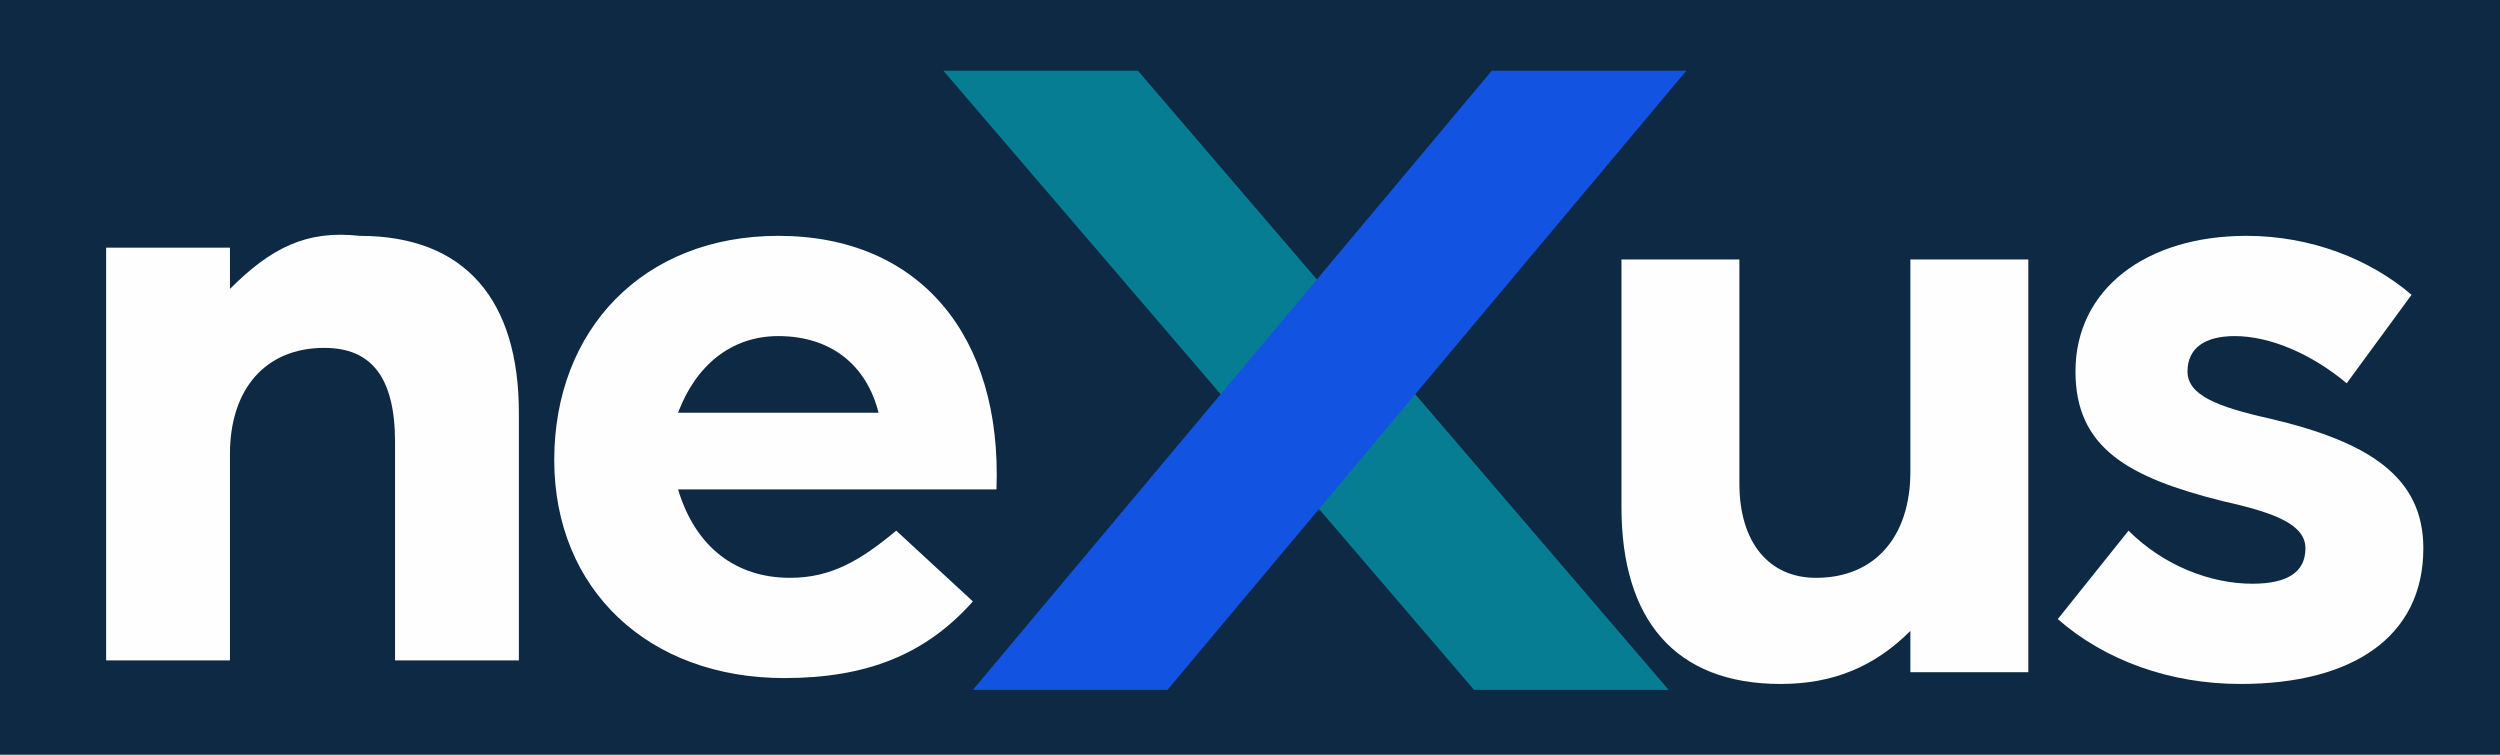
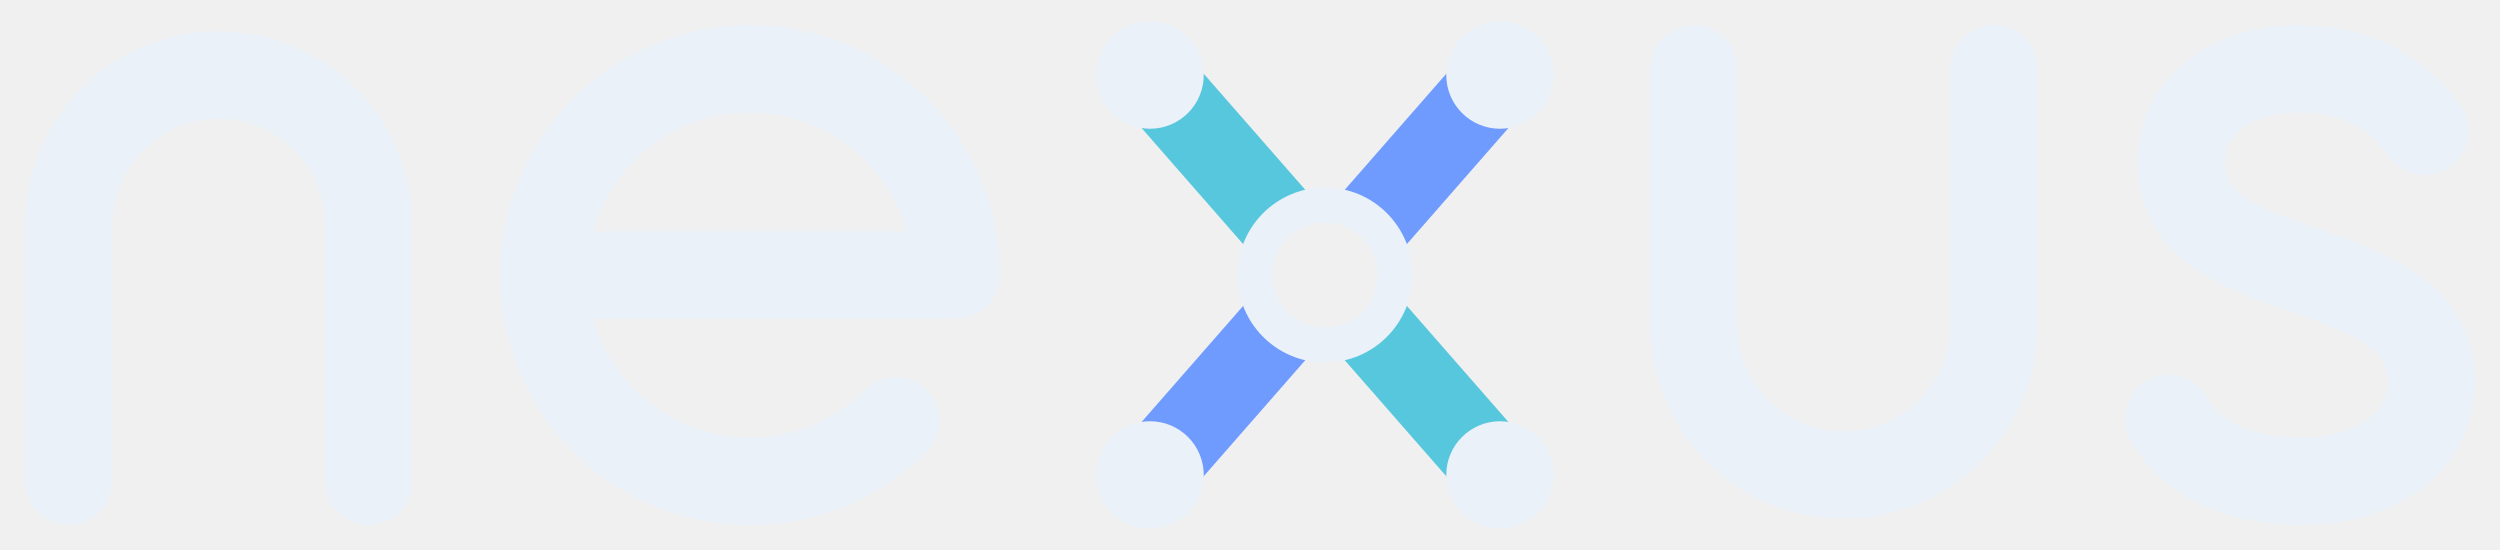
- <svg xmlns="http://www.w3.org/2000/svg" viewBox="0 0 424 128" role="img" aria-label="neXus">
-   <path fill="#0E2944" d="M0 0H424V128H0Z" />
-   <g transform="translate(-55 -623)" fill="#FEFEFE">
-     <path d="M73 735V665H94V672C101 665 107 662 116 663C134 663 143 674 143 693V735H122V698C122 687 118 682 110 682C100 682 94 689 94 700V735Z" />
-     <path fill-rule="evenodd" d="M224 706H170C173 716 180 721 189 721C196 721 201 718 207 713L220 725C212 734 202 738 188 738C165 738 149 723 149 701C149 679 164 663 187 663C211 663 225 680 224 706ZM170 693H204C202 685 196 680 187 680C179 680 173 685 170 693Z" />
-     <path d="M330 667H350V705C350 715 355 721 363 721C373 721 379 714 379 703V667H399V737H379V730C373 736 366 739 357 739C339 739 330 728 330 709Z" />
-     <path d="M464 673L453 688C447 683 440 680 434 680C429 680 426 682 426 686C426 690 431 692 440 694C457 698 466 704 466 716C466 731 454 739 435 739C423 739 412 735 404 728L416 713C422 719 430 722 437 722C443 722 446 720 446 716C446 712 441 710 432 708C416 704 407 699 407 686C407 672 419 663 436 663C447 663 457 667 464 673Z" />
-     <path fill="#077D93" d="M215 635H248L338 740H305Z" />
-     <path fill="#1353E2" d="M308 635H341L253 740H220Z" />
+ <svg xmlns="http://www.w3.org/2000/svg" viewBox="-2 -2 200 44" role="img" aria-label="neXus">
+   <defs>
+     <mask id="wm-d" maskUnits="userSpaceOnUse" x="80" y="-2" width="48" height="44">
+       <rect x="80" y="-2" width="48" height="44" fill="#fff" />
+       <circle cx="104" cy="20" r="5.6" fill="#000" />
+     </mask>
+   </defs>
+   <g fill="none" stroke="#eaf1f8" stroke-width="7" stroke-linecap="round" stroke-linejoin="round">
+     <path d="M3.5 36.5V16A12 12 0 0 1 27.5 16V36.5" />
+     <path transform="translate(38 0)" d="M3.5 20H36.5A16.5 16.5 0 1 0 31.67 31.67" />
+     <path transform="translate(130 0)" d="M3.5 3.5V24A12 12 0 0 0 27.5 24V3.5" />
+     <path transform="translate(168 0)" d="M24 8.5C21.5 5 18 3.5 14 3.5C8.5 3.5 4.5 6.5 4.5 11C4.5 15.5 8 17.5 14 19.5C20 21.5 24.5 23.5 24.5 28.5C24.5 33.5 20 36.5 14 36.5C9.5 36.5 5.5 35 3.5 31.5" />
  </g>
+   <g mask="url(#wm-d)" stroke-width="6.6" stroke-linecap="round">
+     <path d="M90 4L118 36" stroke="#56c7dc" />
+     <path d="M118 4L90 36" stroke="#6f9bff" />
+   </g>
+   <g fill="#eaf1f8">
+     <circle cx="90" cy="4" r="4.3" />
+     <circle cx="118" cy="4" r="4.3" />
+     <circle cx="90" cy="36" r="4.3" />
+     <circle cx="118" cy="36" r="4.3" />
+   </g>
+   <circle cx="104" cy="20" r="5.6" fill="none" stroke="#eaf1f8" stroke-width="2.8" />
</svg>
